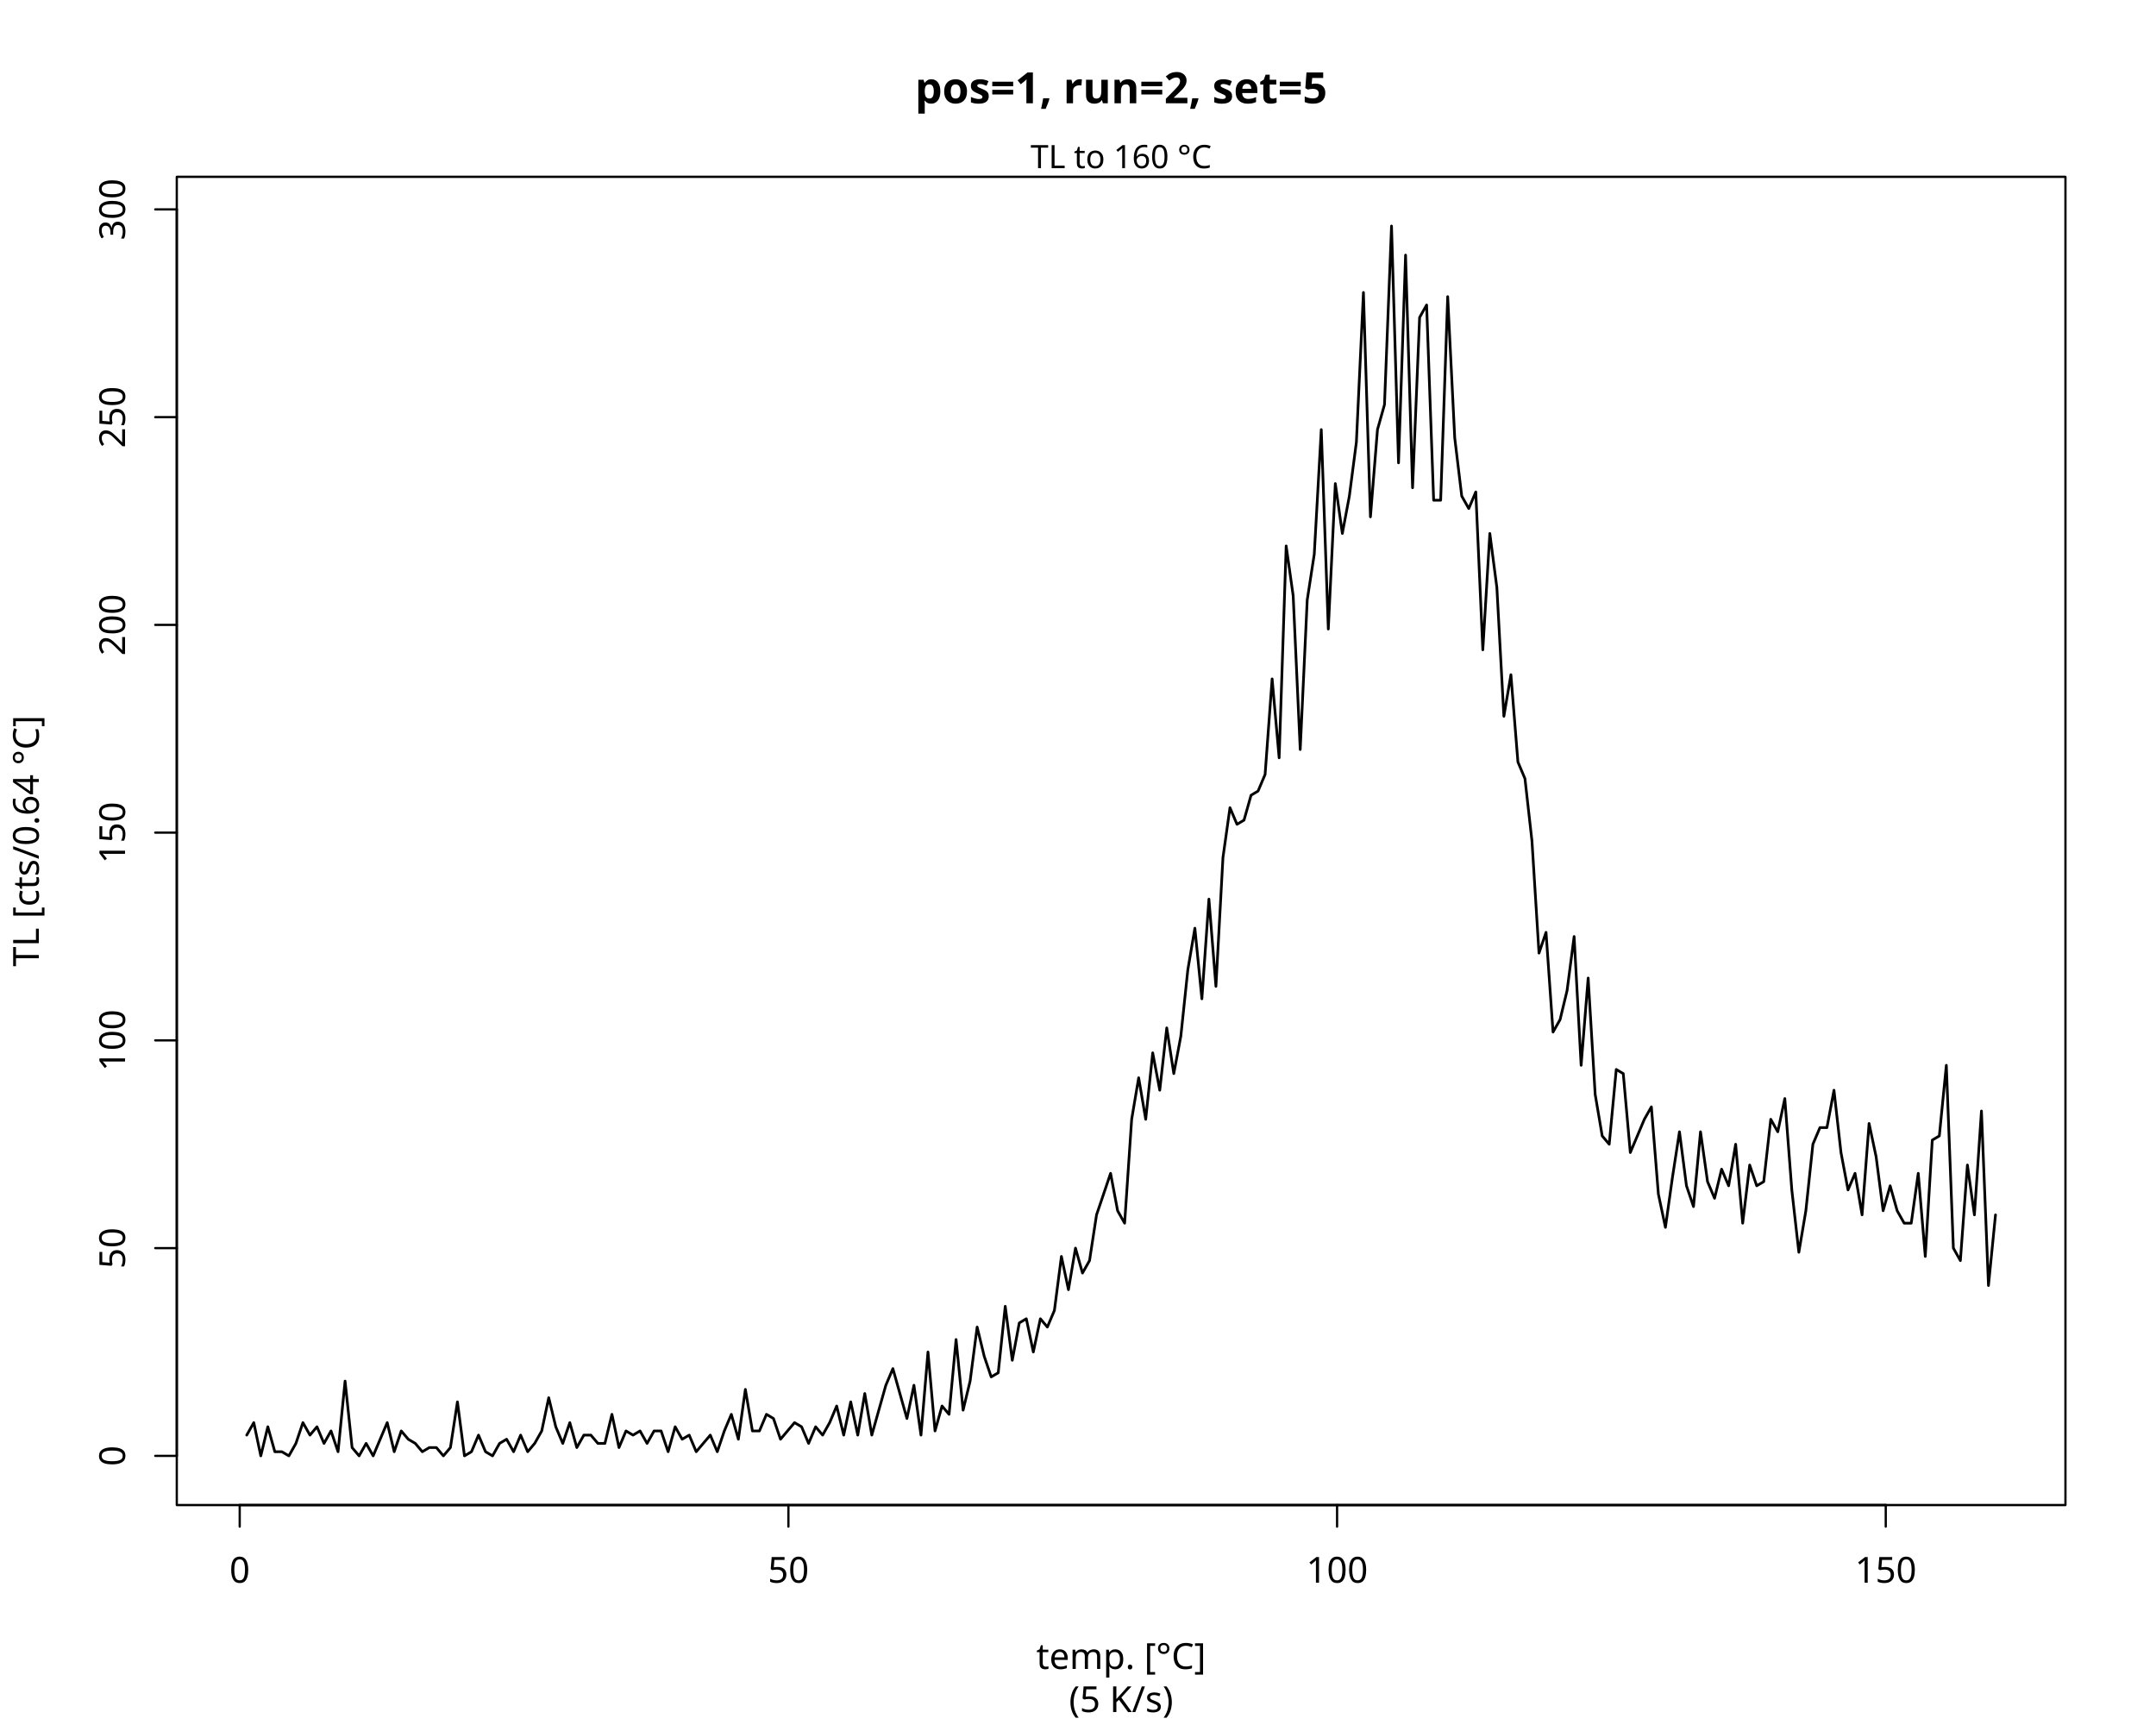
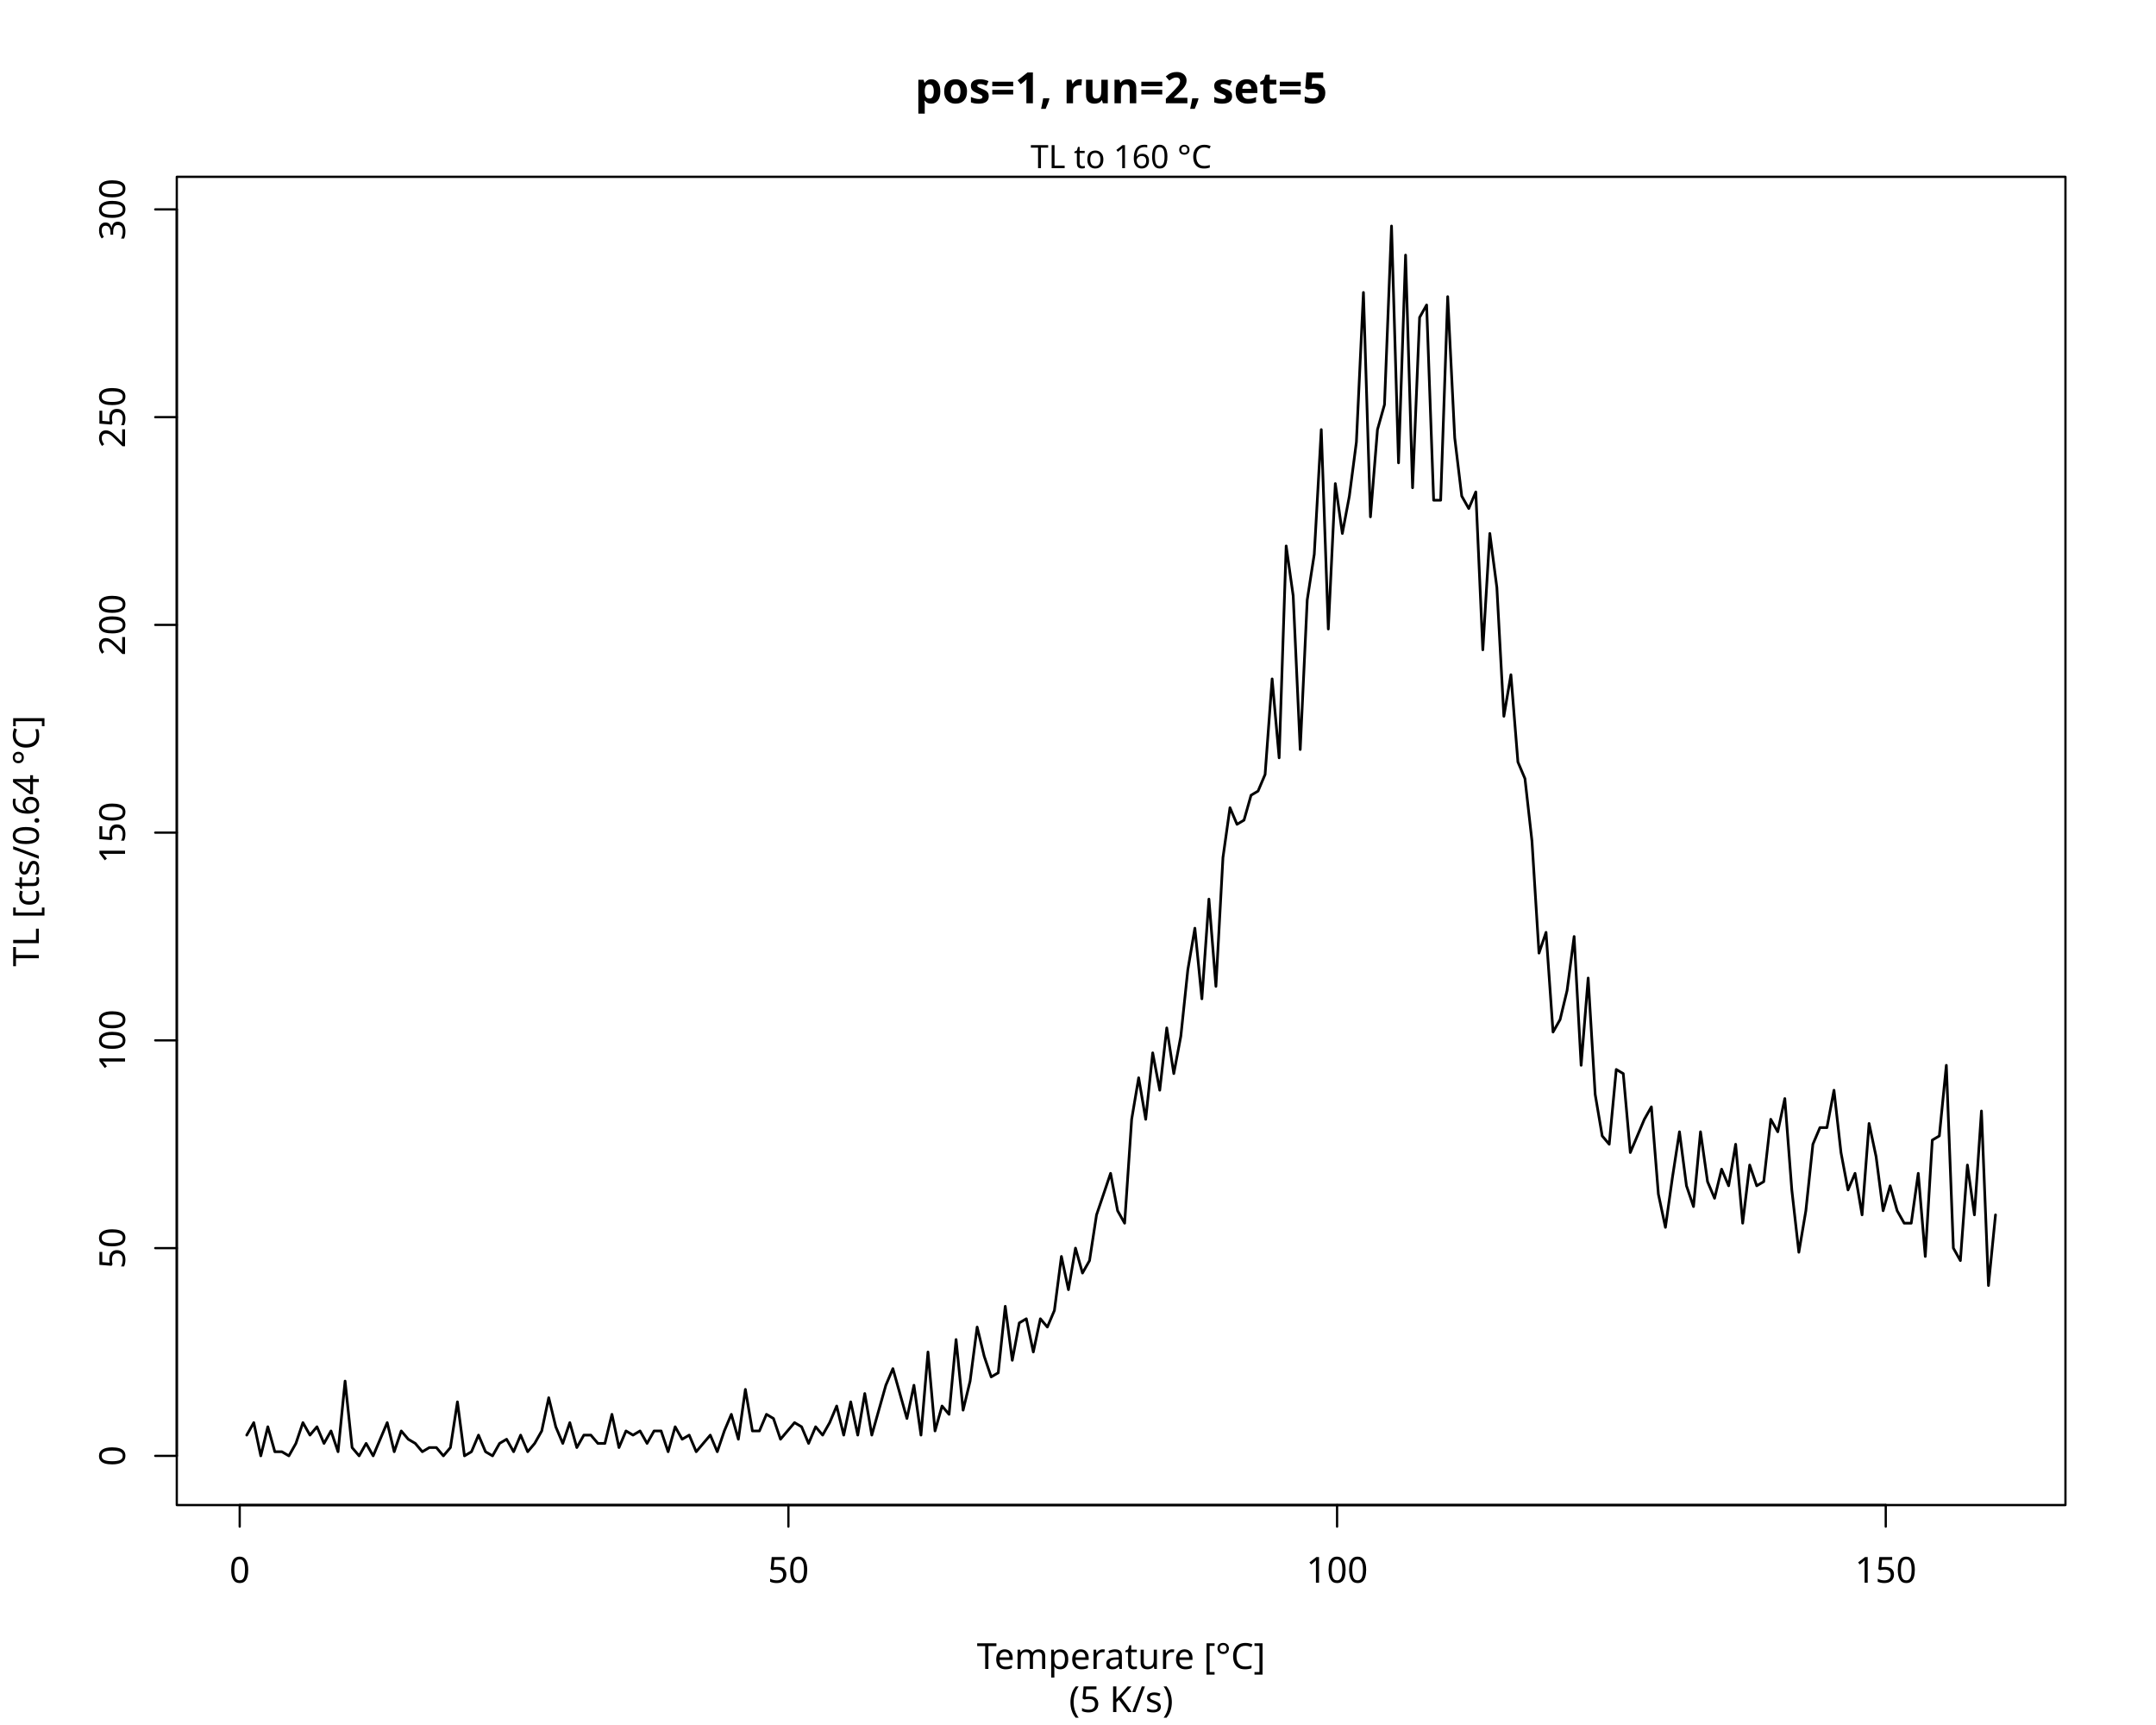
<svg xmlns="http://www.w3.org/2000/svg" class="svglite" data-engine-version="2.0" width="720.00pt" height="576.00pt" viewBox="0 0 720.00 576.00">
  <defs>
    <style type="text/css">
    .svglite line, .svglite polyline, .svglite polygon, .svglite path, .svglite rect, .svglite circle {
      fill: none;
      stroke: #000000;
      stroke-linecap: round;
      stroke-linejoin: round;
      stroke-miterlimit: 10.00;
    }
  </style>
  </defs>
  <rect width="100%" height="100%" style="stroke: none; fill: #FFFFFF;" />
  <defs>
    <clipPath id="cpMC4wMHw3MjAuMDB8MC4wMHw1NzYuMDA=">
      <rect x="0.00" y="0.00" width="720.00" height="576.00" />
    </clipPath>
  </defs>
  <g clip-path="url(#cpMC4wMHw3MjAuMDB8MC4wMHw1NzYuMDA=)">
</g>
  <defs>
    <clipPath id="cpNTkuMDR8Njg5Ljc2fDU5LjA0fDUwMi41Ng==">
      <rect x="59.04" y="59.04" width="630.72" height="443.52" />
    </clipPath>
  </defs>
  <g clip-path="url(#cpNTkuMDR8Njg5Ljc2fDU5LjA0fDUwMi41Ng==)">
    <polyline points="82.40,479.20 84.75,475.03 87.09,486.13 89.44,476.42 91.78,484.75 94.13,484.75 96.47,486.13 98.82,481.97 101.16,475.03 103.51,479.20 105.85,476.42 108.20,481.97 110.54,477.81 112.89,484.75 115.24,461.16 117.58,483.36 119.93,486.13 122.27,481.97 124.62,486.13 126.96,480.58 129.31,475.03 131.65,484.75 134.00,477.81 136.34,480.58 138.69,481.97 141.03,484.75 143.38,483.36 145.73,483.36 148.07,486.13 150.42,483.36 152.76,468.10 155.11,486.13 157.45,484.75 159.80,479.20 162.14,484.75 164.49,486.13 166.83,481.97 169.18,480.58 171.52,484.75 173.87,479.20 176.22,484.75 178.56,481.97 180.91,477.81 183.25,466.71 185.60,476.42 187.94,481.97 190.29,475.03 192.63,483.36 194.98,479.20 197.32,479.20 199.67,481.97 202.01,481.97 204.36,472.26 206.71,483.36 209.05,477.81 211.40,479.20 213.74,477.81 216.09,481.97 218.43,477.81 220.78,477.81 223.12,484.75 225.47,476.42 227.81,480.58 230.16,479.20 232.50,484.75 234.85,481.97 237.20,479.20 239.54,484.75 241.89,477.81 244.23,472.26 246.58,480.58 248.92,463.94 251.27,477.81 253.61,477.81 255.96,472.26 258.30,473.65 260.65,480.58 262.99,477.81 265.34,475.03 267.69,476.42 270.03,481.97 272.38,476.42 274.72,479.20 277.07,475.03 279.41,469.48 281.76,479.20 284.10,468.10 286.45,479.20 288.79,465.32 291.14,479.20 293.48,470.87 295.83,462.55 298.18,457.00 300.52,465.32 302.87,473.65 305.21,462.55 307.56,479.20 309.90,451.45 312.25,477.81 314.59,469.48 316.94,472.26 319.28,447.29 321.63,470.87 323.97,461.16 326.32,443.12 328.67,452.84 331.01,459.77 333.36,458.39 335.70,436.19 338.05,454.22 340.39,441.74 342.74,440.35 345.08,451.45 347.43,440.35 349.77,443.12 352.12,437.57 354.46,419.54 356.81,430.64 359.16,416.76 361.50,425.09 363.85,420.93 366.19,405.66 368.54,398.73 370.88,391.79 373.23,404.28 375.57,408.44 377.92,373.75 380.26,359.88 382.61,373.75 384.95,351.56 387.30,364.04 389.64,343.23 391.99,358.49 394.34,346.01 396.68,323.81 399.03,309.94 401.37,333.52 403.72,300.22 406.06,329.36 408.41,286.35 410.75,269.70 413.10,275.25 415.44,273.86 417.79,265.54 420.13,264.15 422.48,258.60 424.83,226.69 427.17,253.05 429.52,182.30 431.86,198.94 434.21,250.28 436.55,200.33 438.90,185.07 441.24,143.45 443.59,210.04 445.93,161.48 448.28,178.13 450.62,165.65 452.97,147.61 455.32,97.66 457.66,172.58 460.01,143.45 462.35,135.12 464.70,75.47 467.04,154.55 469.39,85.18 471.73,162.87 474.08,105.99 476.42,101.83 478.77,167.03 481.11,167.03 483.46,99.05 485.81,146.22 488.15,165.65 490.50,169.81 492.84,164.26 495.19,216.98 497.53,178.13 499.88,196.17 502.22,239.18 504.57,225.30 506.91,254.44 509.26,259.99 511.60,280.80 513.95,318.26 516.30,311.32 518.64,344.62 520.99,340.46 523.33,330.75 525.68,312.71 528.02,355.72 530.37,326.58 532.71,365.43 535.06,379.30 537.40,382.08 539.75,357.11 542.09,358.49 544.44,384.85 546.79,379.30 549.13,373.75 551.48,369.59 553.82,398.73 556.17,409.83 558.51,393.18 560.86,377.92 563.20,395.95 565.55,402.89 567.89,377.92 570.24,394.57 572.58,400.12 574.93,390.40 577.28,395.95 579.62,382.08 581.97,408.44 584.31,389.02 586.66,395.95 589.00,394.57 591.35,373.75 593.69,377.92 596.04,366.82 598.38,397.34 600.73,418.15 603.07,404.28 605.42,382.08 607.77,376.53 610.11,376.53 612.46,364.04 614.80,384.85 617.15,397.34 619.49,391.79 621.84,405.66 624.18,375.14 626.53,386.24 628.87,404.28 631.22,395.95 633.56,404.28 635.91,408.44 638.26,408.44 640.60,391.79 642.95,419.54 645.29,380.69 647.64,379.30 649.98,355.72 652.33,416.76 654.67,420.93 657.02,389.02 659.36,405.66 661.71,370.98 664.05,429.25 666.40,405.66 " style="stroke-width: 0.90;" />
  </g>
  <g clip-path="url(#cpMC4wMHw3MjAuMDB8MC4wMHw1NzYuMDA=)">
    <line x1="80.05" y1="502.56" x2="629.75" y2="502.56" style="stroke-width: 0.75;" />
    <line x1="80.05" y1="502.56" x2="80.05" y2="509.76" style="stroke-width: 0.75;" />
    <line x1="263.29" y1="502.56" x2="263.29" y2="509.76" style="stroke-width: 0.75;" />
    <line x1="446.52" y1="502.56" x2="446.52" y2="509.76" style="stroke-width: 0.75;" />
    <line x1="629.75" y1="502.56" x2="629.75" y2="509.76" style="stroke-width: 0.75;" />
    <text x="80.05" y="528.48" text-anchor="middle" style="font-size: 12.00px; font-family: sans;" textLength="6.67px" lengthAdjust="spacingAndGlyphs">0</text>
    <text x="263.29" y="528.48" text-anchor="middle" style="font-size: 12.00px; font-family: sans;" textLength="13.35px" lengthAdjust="spacingAndGlyphs">50</text>
    <text x="446.52" y="528.48" text-anchor="middle" style="font-size: 12.00px; font-family: sans;" textLength="20.02px" lengthAdjust="spacingAndGlyphs">100</text>
    <text x="629.75" y="528.48" text-anchor="middle" style="font-size: 12.00px; font-family: sans;" textLength="20.02px" lengthAdjust="spacingAndGlyphs">150</text>
    <line x1="59.04" y1="486.13" x2="59.04" y2="69.92" style="stroke-width: 0.75;" />
    <line x1="59.04" y1="486.13" x2="51.84" y2="486.13" style="stroke-width: 0.75;" />
    <line x1="59.04" y1="416.76" x2="51.84" y2="416.76" style="stroke-width: 0.75;" />
    <line x1="59.04" y1="347.39" x2="51.84" y2="347.39" style="stroke-width: 0.75;" />
    <line x1="59.04" y1="278.03" x2="51.84" y2="278.03" style="stroke-width: 0.75;" />
    <line x1="59.04" y1="208.66" x2="51.84" y2="208.66" style="stroke-width: 0.75;" />
    <line x1="59.04" y1="139.29" x2="51.84" y2="139.29" style="stroke-width: 0.75;" />
    <line x1="59.04" y1="69.92" x2="51.84" y2="69.92" style="stroke-width: 0.75;" />
    <text transform="translate(41.76,486.13) rotate(-90)" text-anchor="middle" style="font-size: 12.00px; font-family: sans;" textLength="6.67px" lengthAdjust="spacingAndGlyphs">0</text>
    <text transform="translate(41.76,416.76) rotate(-90)" text-anchor="middle" style="font-size: 12.00px; font-family: sans;" textLength="13.35px" lengthAdjust="spacingAndGlyphs">50</text>
    <text transform="translate(41.76,347.39) rotate(-90)" text-anchor="middle" style="font-size: 12.00px; font-family: sans;" textLength="20.02px" lengthAdjust="spacingAndGlyphs">100</text>
    <text transform="translate(41.76,278.03) rotate(-90)" text-anchor="middle" style="font-size: 12.00px; font-family: sans;" textLength="20.02px" lengthAdjust="spacingAndGlyphs">150</text>
    <text transform="translate(41.76,208.66) rotate(-90)" text-anchor="middle" style="font-size: 12.00px; font-family: sans;" textLength="20.02px" lengthAdjust="spacingAndGlyphs">200</text>
    <text transform="translate(41.76,139.29) rotate(-90)" text-anchor="middle" style="font-size: 12.00px; font-family: sans;" textLength="20.02px" lengthAdjust="spacingAndGlyphs">250</text>
    <text transform="translate(41.76,69.92) rotate(-90)" text-anchor="middle" style="font-size: 12.00px; font-family: sans;" textLength="20.02px" lengthAdjust="spacingAndGlyphs">300</text>
    <polygon points="59.04,502.56 689.76,502.56 689.76,59.04 59.04,59.04 " style="stroke-width: 0.75; fill: none;" />
    <text x="374.40" y="34.48" text-anchor="middle" style="font-size: 14.40px; font-weight: bold; font-family: sans;" textLength="128.53px" lengthAdjust="spacingAndGlyphs">pos=1, run=2, set=5</text>
    <text x="374.40" y="571.68" text-anchor="middle" style="font-size: 12.00px; font-family: sans;" textLength="35.34px" lengthAdjust="spacingAndGlyphs">(5 K/s)</text>
-     <text x="374.40" y="557.28" text-anchor="middle" style="font-size: 12.00px; font-family: sans;" textLength="53.49px" lengthAdjust="spacingAndGlyphs">temp. [°C]</text>
+     <text x="374.40" y="557.28" text-anchor="middle" style="font-size: 12.00px; font-family: sans;" textLength="92.17px" lengthAdjust="spacingAndGlyphs">Temperature [°C]</text>
    <text transform="translate(12.96,280.80) rotate(-90)" text-anchor="middle" style="font-size: 12.00px; font-family: sans;" textLength="82.84px" lengthAdjust="spacingAndGlyphs">TL [cts/0.64 °C]</text>
    <text x="374.40" y="56.16" text-anchor="middle" style="font-size: 10.80px; font-family: sans;" textLength="60.76px" lengthAdjust="spacingAndGlyphs">TL to 160 °C</text>
  </g>
</svg>
